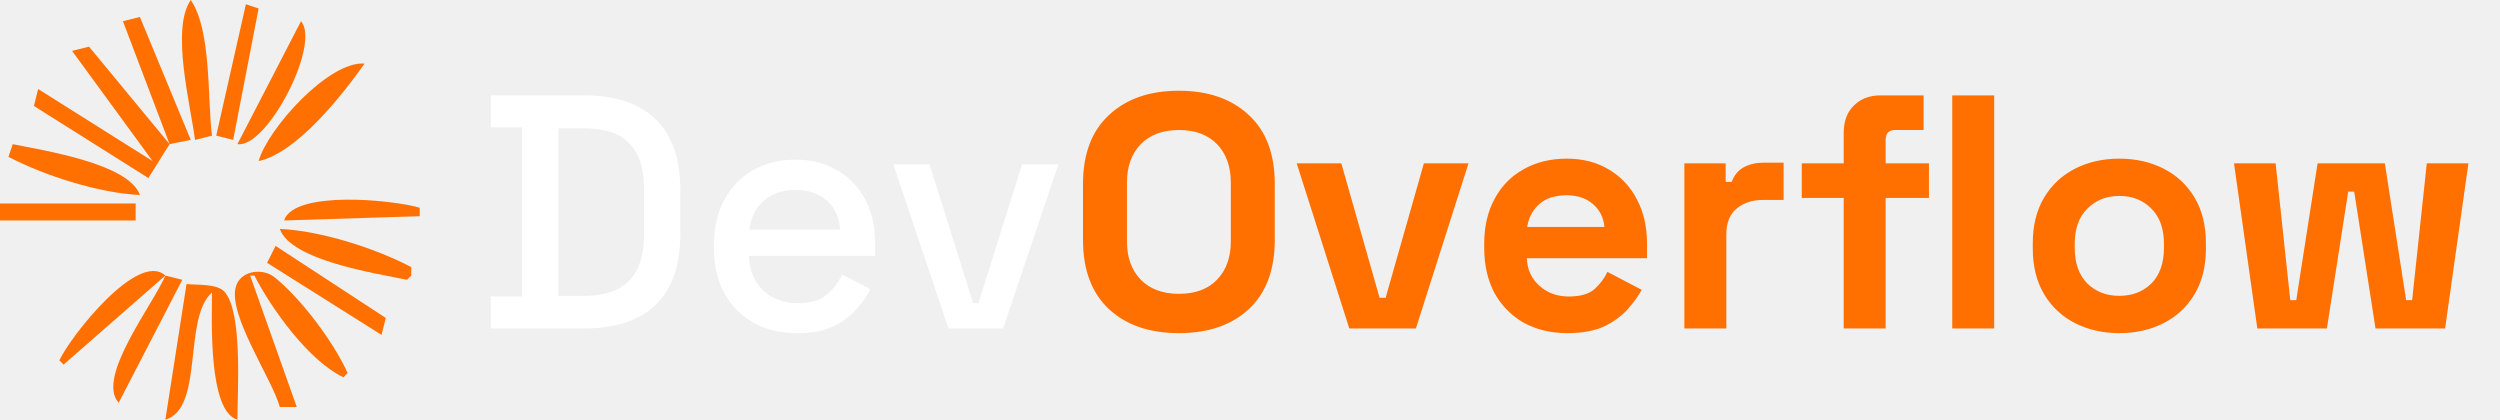
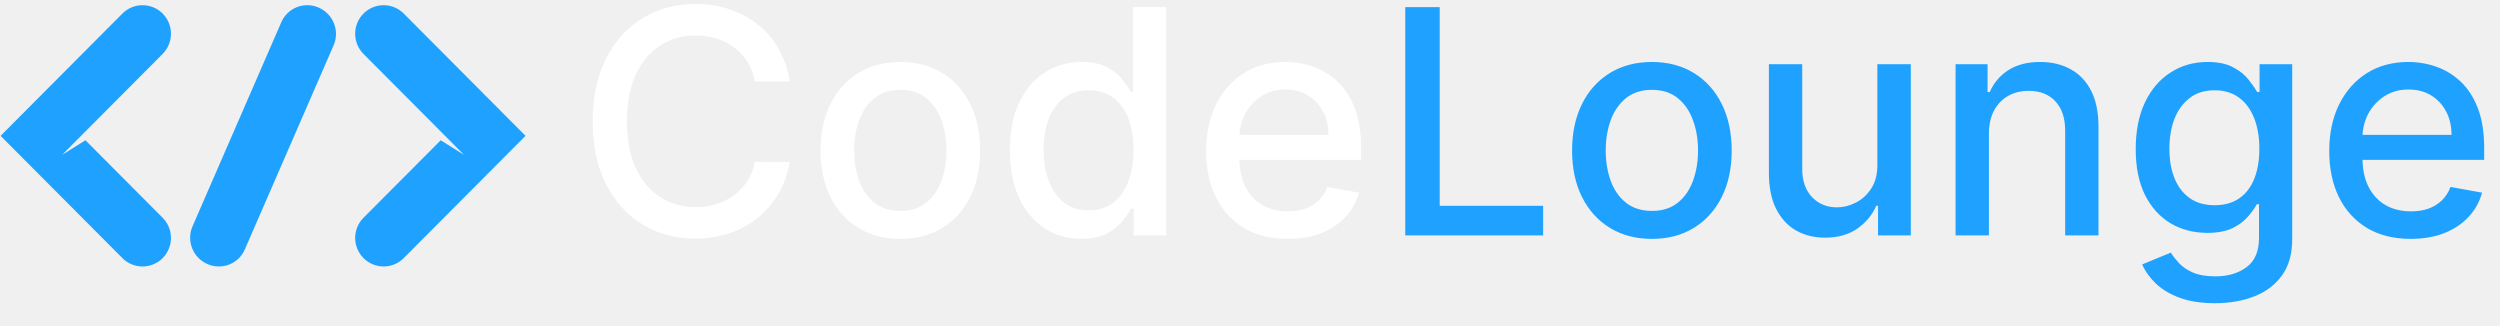
- <svg xmlns="http://www.w3.org/2000/svg" width="137" height="23" viewBox="0 0 137 23" fill="none">
-   <path d="M10.454 0C9.351 1.583 10.447 5.769 10.687 7.667L11.616 7.434C11.357 5.389 11.6 1.676 10.454 0Z" fill="#FF7000" />
-   <path d="M13.475 0.232L11.849 7.434L12.778 7.667L14.172 0.465L13.475 0.232Z" fill="#FF7000" />
-   <path d="M6.737 1.162L9.293 7.899L4.879 2.555L3.949 2.788L8.363 8.828L2.091 4.879L1.858 5.808L8.131 9.757L9.293 7.899L10.454 7.667L7.666 0.929L6.737 1.162Z" fill="#FF7000" />
-   <path d="M16.495 1.162L13.01 7.899C14.63 8.144 17.593 2.416 16.495 1.162Z" fill="#FF7000" />
-   <path d="M14.172 8.828C16.262 8.388 18.783 5.184 19.98 3.485C18.03 3.321 14.673 7.044 14.172 8.828Z" fill="#FF7000" />
-   <path d="M0.697 7.899L0.465 8.596C2.43 9.627 5.448 10.585 7.667 10.687C7.065 8.957 2.38 8.247 0.697 7.899Z" fill="#FF7000" />
-   <path d="M0 11.151V12.081H7.434V11.151H0Z" fill="#FF7000" />
-   <path d="M15.566 12.081L23.001 11.848V11.384C21.526 10.948 16.121 10.409 15.566 12.081Z" fill="#FF7000" />
-   <path d="M15.334 12.545C15.937 14.278 20.623 14.985 22.304 15.333L22.536 15.101V14.636C20.558 13.598 17.567 12.643 15.334 12.545Z" fill="#FF7000" />
-   <path d="M15.101 13.475L14.637 14.404L20.909 18.353L21.142 17.424L15.101 13.475Z" fill="#FF7000" />
-   <path d="M3.253 19.748L3.485 19.98L9.061 15.101C7.564 13.726 3.877 18.41 3.253 19.748Z" fill="#FF7000" />
-   <path d="M15.333 22.303H16.263L13.707 15.101H13.94C14.892 16.948 16.925 19.775 18.818 20.677L19.051 20.445C18.299 18.759 16.49 16.343 15.034 15.185C14.413 14.691 13.238 14.803 12.942 15.656C12.418 17.172 14.904 20.735 15.333 22.303Z" fill="#FF7000" />
-   <path d="M9.061 15.101C8.412 16.66 5.234 20.699 6.505 22.071L9.99 15.333L9.061 15.101Z" fill="#FF7000" />
-   <path d="M10.222 15.566L9.061 23C11.195 22.376 10.012 17.441 11.616 16.031C11.616 17.517 11.401 22.53 13.01 23C13.009 21.505 13.312 17.119 12.307 15.991C11.899 15.533 10.788 15.627 10.222 15.566Z" fill="#FF7000" />
-   <path d="M26.899 18V16.248H28.614V6.979H26.899V5.227H32.008C33.711 5.227 35.012 5.659 35.913 6.523C36.825 7.387 37.281 8.688 37.281 10.428V12.818C37.281 14.557 36.825 15.859 35.913 16.723C35.012 17.574 33.711 18 32.008 18H26.899ZM30.603 16.212H32.026C33.133 16.212 33.954 15.932 34.489 15.373C35.025 14.813 35.292 13.98 35.292 12.873V10.355C35.292 9.236 35.025 8.402 34.489 7.855C33.954 7.307 33.133 7.034 32.026 7.034H30.603V16.212ZM43.686 18.256C42.774 18.256 41.977 18.067 41.296 17.69C40.615 17.3 40.08 16.759 39.69 16.066C39.313 15.36 39.125 14.545 39.125 13.621V13.402C39.125 12.465 39.313 11.65 39.69 10.957C40.067 10.251 40.59 9.71 41.26 9.333C41.941 8.944 42.725 8.749 43.613 8.749C44.477 8.749 45.231 8.944 45.876 9.333C46.533 9.71 47.044 10.239 47.409 10.92C47.773 11.601 47.956 12.398 47.956 13.311V14.022H41.041C41.065 14.813 41.326 15.445 41.825 15.92C42.336 16.382 42.969 16.613 43.723 16.613C44.428 16.613 44.957 16.455 45.31 16.139C45.675 15.823 45.955 15.458 46.15 15.044L47.7 15.847C47.53 16.188 47.281 16.546 46.952 16.923C46.636 17.3 46.217 17.617 45.693 17.872C45.17 18.128 44.501 18.256 43.686 18.256ZM41.059 12.581H46.04C45.991 11.899 45.748 11.37 45.31 10.993C44.872 10.604 44.301 10.409 43.595 10.409C42.889 10.409 42.312 10.604 41.862 10.993C41.424 11.37 41.156 11.899 41.059 12.581ZM51.978 18L48.949 9.004H50.938L53.328 16.613H53.62L56.01 9.004H57.999L54.97 18H51.978Z" fill="white" />
-   <path d="M64.603 18.256C62.998 18.256 61.72 17.817 60.772 16.942C59.823 16.054 59.348 14.789 59.348 13.146V10.081C59.348 8.439 59.823 7.18 60.772 6.304C61.72 5.416 62.998 4.972 64.603 4.972C66.209 4.972 67.486 5.416 68.435 6.304C69.384 7.18 69.858 8.439 69.858 10.081V13.146C69.858 14.789 69.384 16.054 68.435 16.942C67.486 17.817 66.209 18.256 64.603 18.256ZM64.603 16.102C65.504 16.102 66.203 15.841 66.702 15.318C67.201 14.795 67.45 14.095 67.45 13.219V10.008C67.45 9.132 67.201 8.433 66.702 7.91C66.203 7.387 65.504 7.125 64.603 7.125C63.715 7.125 63.016 7.387 62.505 7.91C62.006 8.433 61.757 9.132 61.757 10.008V13.219C61.757 14.095 62.006 14.795 62.505 15.318C63.016 15.841 63.715 16.102 64.603 16.102ZM73.942 18L71.059 8.95H73.504L75.602 16.321H75.931L78.029 8.95H80.474L77.591 18H73.942ZM85.897 18.256C84.997 18.256 84.2 18.067 83.507 17.69C82.825 17.3 82.29 16.759 81.901 16.066C81.524 15.36 81.335 14.533 81.335 13.584V13.365C81.335 12.416 81.524 11.595 81.901 10.902C82.278 10.197 82.807 9.655 83.488 9.278C84.17 8.889 84.96 8.694 85.86 8.694C86.749 8.694 87.521 8.895 88.178 9.296C88.835 9.686 89.346 10.233 89.71 10.938C90.075 11.632 90.258 12.441 90.258 13.365V14.15H83.671C83.695 14.77 83.926 15.275 84.364 15.664C84.802 16.054 85.337 16.248 85.97 16.248C86.615 16.248 87.089 16.108 87.393 15.829C87.697 15.549 87.928 15.239 88.087 14.898L89.966 15.883C89.796 16.2 89.546 16.546 89.218 16.923C88.902 17.288 88.476 17.605 87.941 17.872C87.405 18.128 86.724 18.256 85.897 18.256ZM83.689 12.435H87.922C87.874 11.912 87.661 11.492 87.284 11.176C86.919 10.86 86.438 10.701 85.842 10.701C85.222 10.701 84.729 10.86 84.364 11.176C83.999 11.492 83.774 11.912 83.689 12.435ZM92.304 18V8.95H94.567V9.971H94.895C95.029 9.607 95.248 9.339 95.552 9.169C95.868 8.998 96.233 8.913 96.647 8.913H97.742V10.957H96.61C96.027 10.957 95.546 11.115 95.169 11.431C94.792 11.735 94.603 12.21 94.603 12.854V18H92.304ZM101.035 18V10.847H98.736V8.95H101.035V7.271C101.035 6.651 101.217 6.158 101.582 5.793C101.959 5.416 102.446 5.227 103.042 5.227H105.414V7.125H103.845C103.504 7.125 103.334 7.307 103.334 7.672V8.95H105.706V10.847H103.334V18H101.035ZM106.983 18V5.227H109.282V18H106.983ZM116.14 18.256C115.24 18.256 114.431 18.073 113.713 17.708C112.996 17.343 112.43 16.814 112.016 16.121C111.603 15.427 111.396 14.594 111.396 13.621V13.329C111.396 12.356 111.603 11.522 112.016 10.829C112.43 10.136 112.996 9.607 113.713 9.242C114.431 8.877 115.24 8.694 116.14 8.694C117.04 8.694 117.849 8.877 118.567 9.242C119.285 9.607 119.85 10.136 120.264 10.829C120.677 11.522 120.884 12.356 120.884 13.329V13.621C120.884 14.594 120.677 15.427 120.264 16.121C119.85 16.814 119.285 17.343 118.567 17.708C117.849 18.073 117.04 18.256 116.14 18.256ZM116.14 16.212C116.846 16.212 117.43 15.987 117.892 15.537C118.354 15.075 118.585 14.418 118.585 13.566V13.384C118.585 12.532 118.354 11.881 117.892 11.431C117.442 10.969 116.858 10.738 116.14 10.738C115.435 10.738 114.851 10.969 114.388 11.431C113.926 11.881 113.695 12.532 113.695 13.384V13.566C113.695 14.418 113.926 15.075 114.388 15.537C114.851 15.987 115.435 16.212 116.14 16.212ZM123.701 18L122.423 8.95H124.704L125.507 16.449H125.835L127.003 8.95H130.689L131.857 16.449H132.185L132.988 8.95H135.269L133.992 18H130.178L129.01 10.501H128.682L127.514 18H123.701Z" fill="#FF7000" />
+ <svg xmlns="http://www.w3.org/2000/svg" width="223" height="29" viewBox="0 0 223 29" fill="none">
+   <path d="M10.918 1.209L0.053 12.117L10.917 23.023C11.151 23.26 11.43 23.447 11.738 23.576C12.046 23.704 12.377 23.77 12.711 23.77C13.045 23.77 13.376 23.704 13.684 23.576C13.992 23.448 14.272 23.261 14.506 23.025C14.983 22.544 15.25 21.898 15.25 21.224C15.251 20.55 14.984 19.903 14.507 19.423L7.62 12.511L5.541 13.812L14.508 4.81C14.985 4.33 15.252 3.683 15.25 3.009C15.252 2.335 14.985 1.688 14.507 1.208C14.272 0.972 13.993 0.784 13.685 0.657C13.377 0.529 13.046 0.463 12.712 0.463C12.378 0.463 12.047 0.529 11.739 0.657C11.431 0.785 11.152 0.973 10.918 1.209Z" fill="#1FA2FF" />
+   <path d="M36.013 1.21L46.878 12.117L36.014 23.023C35.78 23.26 35.501 23.447 35.193 23.576C34.885 23.704 34.554 23.77 34.22 23.77C33.886 23.77 33.555 23.704 33.246 23.576C32.938 23.448 32.659 23.261 32.425 23.025C31.948 22.544 31.681 21.898 31.68 21.224C31.68 20.55 31.947 19.903 32.424 19.423L39.311 12.512L41.39 13.813L32.422 4.81C31.945 4.331 31.678 3.684 31.68 3.01C31.678 2.336 31.946 1.688 32.424 1.209C32.658 0.972 32.937 0.785 33.245 0.657C33.554 0.529 33.885 0.463 34.219 0.463C34.553 0.463 34.884 0.529 35.192 0.657C35.5 0.786 35.779 0.973 36.013 1.21Z" fill="#1FA2FF" />
+   <path d="M29.791 2.087C29.543 1.459 29.056 0.953 28.434 0.68C28.129 0.545 27.8 0.471 27.465 0.464C27.131 0.456 26.799 0.515 26.488 0.636C26.177 0.757 25.894 0.938 25.654 1.169C25.415 1.4 25.224 1.676 25.093 1.98L17.167 20.201C16.9 20.82 16.89 21.519 17.14 22.145C17.387 22.773 17.875 23.279 18.496 23.552C18.802 23.688 19.131 23.761 19.465 23.769C19.799 23.776 20.131 23.718 20.442 23.597C20.753 23.476 21.037 23.294 21.276 23.064C21.516 22.833 21.706 22.557 21.837 22.252L29.763 4.032C30.031 3.412 30.041 2.714 29.791 2.087Z" fill="#1FA2FF" />
+   <path d="M70.44 7.259H67.337C67.218 6.596 66.996 6.012 66.671 5.509C66.346 5.005 65.949 4.577 65.478 4.226C65.007 3.875 64.48 3.609 63.897 3.43C63.32 3.251 62.707 3.162 62.057 3.162C60.884 3.162 59.834 3.457 58.906 4.047C57.984 4.637 57.255 5.502 56.718 6.642C56.188 7.782 55.923 9.174 55.923 10.818C55.923 12.475 56.188 13.874 56.718 15.014C57.255 16.154 57.987 17.016 58.916 17.599C59.843 18.183 60.888 18.474 62.048 18.474C62.691 18.474 63.3 18.388 63.877 18.216C64.46 18.037 64.987 17.775 65.458 17.43C65.929 17.086 66.326 16.665 66.651 16.168C66.983 15.664 67.211 15.087 67.337 14.438L70.44 14.447C70.274 15.448 69.952 16.37 69.475 17.212C69.004 18.047 68.398 18.769 67.656 19.379C66.92 19.983 66.078 20.45 65.13 20.781C64.182 21.113 63.148 21.278 62.028 21.278C60.264 21.278 58.693 20.861 57.315 20.026C55.936 19.184 54.849 17.981 54.053 16.416C53.264 14.852 52.87 12.986 52.87 10.818C52.87 8.644 53.268 6.778 54.063 5.22C54.859 3.656 55.946 2.456 57.325 1.621C58.703 0.779 60.271 0.358 62.028 0.358C63.108 0.358 64.116 0.514 65.05 0.825C65.992 1.13 66.837 1.581 67.586 2.178C68.335 2.768 68.955 3.49 69.445 4.345C69.936 5.194 70.267 6.165 70.44 7.259ZM80.311 21.308C78.879 21.308 77.629 20.98 76.562 20.324C75.495 19.668 74.666 18.75 74.076 17.57C73.486 16.39 73.191 15.011 73.191 13.433C73.191 11.849 73.486 10.463 74.076 9.277C74.666 8.09 75.495 7.169 76.562 6.513C77.629 5.857 78.879 5.528 80.311 5.528C81.743 5.528 82.992 5.857 84.059 6.513C85.126 7.169 85.955 8.09 86.545 9.277C87.135 10.463 87.43 11.849 87.43 13.433C87.43 15.011 87.135 16.39 86.545 17.57C85.955 18.75 85.126 19.668 84.059 20.324C82.992 20.98 81.743 21.308 80.311 21.308ZM80.321 18.812C81.249 18.812 82.018 18.567 82.627 18.077C83.237 17.586 83.688 16.933 83.98 16.118C84.278 15.303 84.427 14.404 84.427 13.423C84.427 12.449 84.278 11.554 83.98 10.739C83.688 9.917 83.237 9.257 82.627 8.76C82.018 8.263 81.249 8.014 80.321 8.014C79.386 8.014 78.61 8.263 77.994 8.76C77.384 9.257 76.93 9.917 76.632 10.739C76.34 11.554 76.194 12.449 76.194 13.423C76.194 14.404 76.34 15.303 76.632 16.118C76.93 16.933 77.384 17.586 77.994 18.077C78.61 18.567 79.386 18.812 80.321 18.812ZM96.466 21.298C95.233 21.298 94.133 20.983 93.165 20.354C92.204 19.717 91.448 18.812 90.898 17.639C90.354 16.459 90.082 15.044 90.082 13.393C90.082 11.743 90.358 10.331 90.908 9.158C91.465 7.984 92.227 7.086 93.195 6.463C94.162 5.84 95.26 5.528 96.486 5.528C97.434 5.528 98.196 5.688 98.773 6.006C99.356 6.317 99.807 6.682 100.125 7.099C100.45 7.517 100.702 7.885 100.881 8.203H101.06V0.636H104.033V21H101.129V18.624H100.881C100.702 18.948 100.443 19.32 100.105 19.737C99.774 20.155 99.316 20.519 98.733 20.831C98.15 21.142 97.394 21.298 96.466 21.298ZM97.122 18.763C97.977 18.763 98.7 18.537 99.29 18.087C99.886 17.629 100.337 16.996 100.642 16.188C100.954 15.379 101.109 14.438 101.109 13.364C101.109 12.303 100.957 11.375 100.652 10.579C100.347 9.784 99.9 9.164 99.31 8.72C98.72 8.276 97.99 8.054 97.122 8.054C96.227 8.054 95.481 8.286 94.885 8.75C94.288 9.214 93.838 9.847 93.533 10.649C93.234 11.451 93.085 12.356 93.085 13.364C93.085 14.384 93.238 15.303 93.543 16.118C93.847 16.933 94.298 17.579 94.895 18.057C95.498 18.527 96.24 18.763 97.122 18.763ZM114.858 21.308C113.354 21.308 112.058 20.987 110.971 20.344C109.89 19.694 109.055 18.783 108.465 17.609C107.882 16.43 107.59 15.047 107.59 13.463C107.59 11.899 107.882 10.52 108.465 9.327C109.055 8.134 109.877 7.202 110.931 6.533C111.991 5.863 113.231 5.528 114.65 5.528C115.511 5.528 116.346 5.671 117.155 5.956C117.964 6.241 118.69 6.688 119.333 7.298C119.976 7.908 120.483 8.7 120.854 9.675C121.225 10.643 121.411 11.819 121.411 13.204V14.258H109.27V12.031H118.498C118.498 11.249 118.338 10.556 118.02 9.953C117.702 9.343 117.255 8.863 116.678 8.511C116.108 8.16 115.438 7.984 114.669 7.984C113.834 7.984 113.105 8.19 112.482 8.601C111.865 9.005 111.388 9.536 111.05 10.192C110.719 10.841 110.553 11.547 110.553 12.31V14.05C110.553 15.07 110.732 15.939 111.09 16.655C111.454 17.371 111.962 17.918 112.611 18.296C113.261 18.667 114.02 18.852 114.888 18.852C115.452 18.852 115.965 18.773 116.429 18.614C116.893 18.448 117.294 18.203 117.632 17.878C117.971 17.553 118.229 17.152 118.408 16.675L121.222 17.182C120.997 18.01 120.592 18.736 120.009 19.359C119.432 19.976 118.706 20.456 117.831 20.801C116.963 21.139 115.972 21.308 114.858 21.308Z" fill="white" />
+   <path d="M125.349 21V0.636H128.421V18.355H137.648V21H125.349ZM147.348 21.308C145.916 21.308 144.666 20.98 143.599 20.324C142.532 19.668 141.703 18.75 141.113 17.57C140.523 16.39 140.229 15.011 140.229 13.433C140.229 11.849 140.523 10.463 141.113 9.277C141.703 8.09 142.532 7.169 143.599 6.513C144.666 5.857 145.916 5.528 147.348 5.528C148.78 5.528 150.029 5.857 151.096 6.513C152.164 7.169 152.992 8.09 153.582 9.277C154.172 10.463 154.467 11.849 154.467 13.433C154.467 15.011 154.172 16.39 153.582 17.57C152.992 18.75 152.164 19.668 151.096 20.324C150.029 20.98 148.78 21.308 147.348 21.308ZM147.358 18.812C148.286 18.812 149.055 18.567 149.665 18.077C150.274 17.586 150.725 16.933 151.017 16.118C151.315 15.303 151.464 14.404 151.464 13.423C151.464 12.449 151.315 11.554 151.017 10.739C150.725 9.917 150.274 9.257 149.665 8.76C149.055 8.263 148.286 8.014 147.358 8.014C146.423 8.014 145.648 8.263 145.031 8.76C144.421 9.257 143.967 9.917 143.669 10.739C143.377 11.554 143.231 12.449 143.231 13.423C143.231 14.404 143.377 15.303 143.669 16.118C143.967 16.933 144.421 17.586 145.031 18.077C145.648 18.567 146.423 18.812 147.358 18.812ZM167.46 14.666V5.727H170.443V21H167.52V18.355H167.361C167.01 19.171 166.446 19.85 165.671 20.393C164.902 20.93 163.944 21.199 162.797 21.199C161.816 21.199 160.948 20.983 160.192 20.553C159.443 20.115 158.853 19.469 158.422 18.614C157.998 17.759 157.786 16.701 157.786 15.442V5.727H160.759V15.084C160.759 16.125 161.047 16.953 161.624 17.57C162.2 18.186 162.95 18.494 163.871 18.494C164.428 18.494 164.981 18.355 165.531 18.077C166.088 17.798 166.549 17.377 166.914 16.814C167.285 16.25 167.467 15.535 167.46 14.666ZM177.411 11.932V21H174.438V5.727H177.292V8.213H177.481C177.832 7.404 178.382 6.755 179.131 6.264C179.887 5.774 180.838 5.528 181.985 5.528C183.026 5.528 183.937 5.747 184.719 6.185C185.501 6.616 186.108 7.259 186.539 8.114C186.97 8.969 187.185 10.026 187.185 11.286V21H184.212V11.643C184.212 10.537 183.924 9.671 183.347 9.048C182.77 8.419 181.978 8.104 180.971 8.104C180.281 8.104 179.668 8.253 179.131 8.551C178.601 8.849 178.18 9.287 177.868 9.864C177.564 10.434 177.411 11.123 177.411 11.932ZM197.576 27.046C196.363 27.046 195.319 26.886 194.444 26.568C193.575 26.25 192.866 25.829 192.316 25.305C191.766 24.782 191.355 24.208 191.083 23.585L193.638 22.531C193.817 22.823 194.056 23.131 194.354 23.456C194.659 23.787 195.07 24.069 195.587 24.301C196.111 24.533 196.784 24.649 197.606 24.649C198.733 24.649 199.664 24.374 200.4 23.824C201.135 23.28 201.503 22.412 201.503 21.219V18.216H201.314C201.135 18.541 200.877 18.902 200.539 19.3C200.207 19.697 199.75 20.042 199.167 20.334C198.583 20.625 197.824 20.771 196.89 20.771C195.683 20.771 194.596 20.49 193.628 19.926C192.667 19.356 191.905 18.517 191.341 17.41C190.785 16.297 190.506 14.928 190.506 13.304C190.506 11.68 190.781 10.288 191.331 9.128C191.888 7.968 192.651 7.08 193.618 6.463C194.586 5.84 195.683 5.528 196.91 5.528C197.858 5.528 198.623 5.688 199.206 6.006C199.79 6.317 200.244 6.682 200.569 7.099C200.9 7.517 201.155 7.885 201.334 8.203H201.553V5.727H204.466V21.338C204.466 22.651 204.162 23.728 203.552 24.57C202.942 25.412 202.117 26.035 201.076 26.439C200.042 26.843 198.875 27.046 197.576 27.046ZM197.546 18.305C198.401 18.305 199.124 18.107 199.714 17.709C200.31 17.305 200.761 16.728 201.066 15.979C201.377 15.223 201.533 14.318 201.533 13.264C201.533 12.237 201.381 11.332 201.076 10.55C200.771 9.768 200.323 9.158 199.733 8.72C199.144 8.276 198.414 8.054 197.546 8.054C196.651 8.054 195.905 8.286 195.309 8.75C194.712 9.207 194.261 9.83 193.956 10.619C193.658 11.408 193.509 12.29 193.509 13.264C193.509 14.265 193.662 15.143 193.966 15.899C194.271 16.655 194.722 17.245 195.319 17.669C195.922 18.093 196.664 18.305 197.546 18.305ZM215.036 21.308C213.531 21.308 212.235 20.987 211.148 20.344C210.068 19.694 209.233 18.783 208.643 17.609C208.059 16.43 207.768 15.047 207.768 13.463C207.768 11.899 208.059 10.52 208.643 9.327C209.233 8.134 210.055 7.202 211.108 6.533C212.169 5.863 213.409 5.528 214.827 5.528C215.689 5.528 216.524 5.671 217.333 5.956C218.142 6.241 218.867 6.688 219.51 7.298C220.153 7.908 220.661 8.7 221.032 9.675C221.403 10.643 221.589 11.819 221.589 13.204V14.258H209.448V12.031H218.675C218.675 11.249 218.516 10.556 218.198 9.953C217.88 9.343 217.432 8.863 216.856 8.511C216.286 8.16 215.616 7.984 214.847 7.984C214.012 7.984 213.283 8.19 212.66 8.601C212.043 9.005 211.566 9.536 211.228 10.192C210.896 10.841 210.731 11.547 210.731 12.31V14.05C210.731 15.07 210.91 15.939 211.268 16.655C211.632 17.371 212.139 17.918 212.789 18.296C213.439 18.667 214.198 18.852 215.066 18.852C215.629 18.852 216.143 18.773 216.607 18.614C217.071 18.448 217.472 18.203 217.81 17.878C218.148 17.553 218.407 17.152 218.586 16.675L221.4 17.182C221.174 18.01 220.77 18.736 220.187 19.359C219.61 19.976 218.884 20.456 218.009 20.801C217.141 21.139 216.15 21.308 215.036 21.308Z" fill="#1FA2FF" />
</svg>
